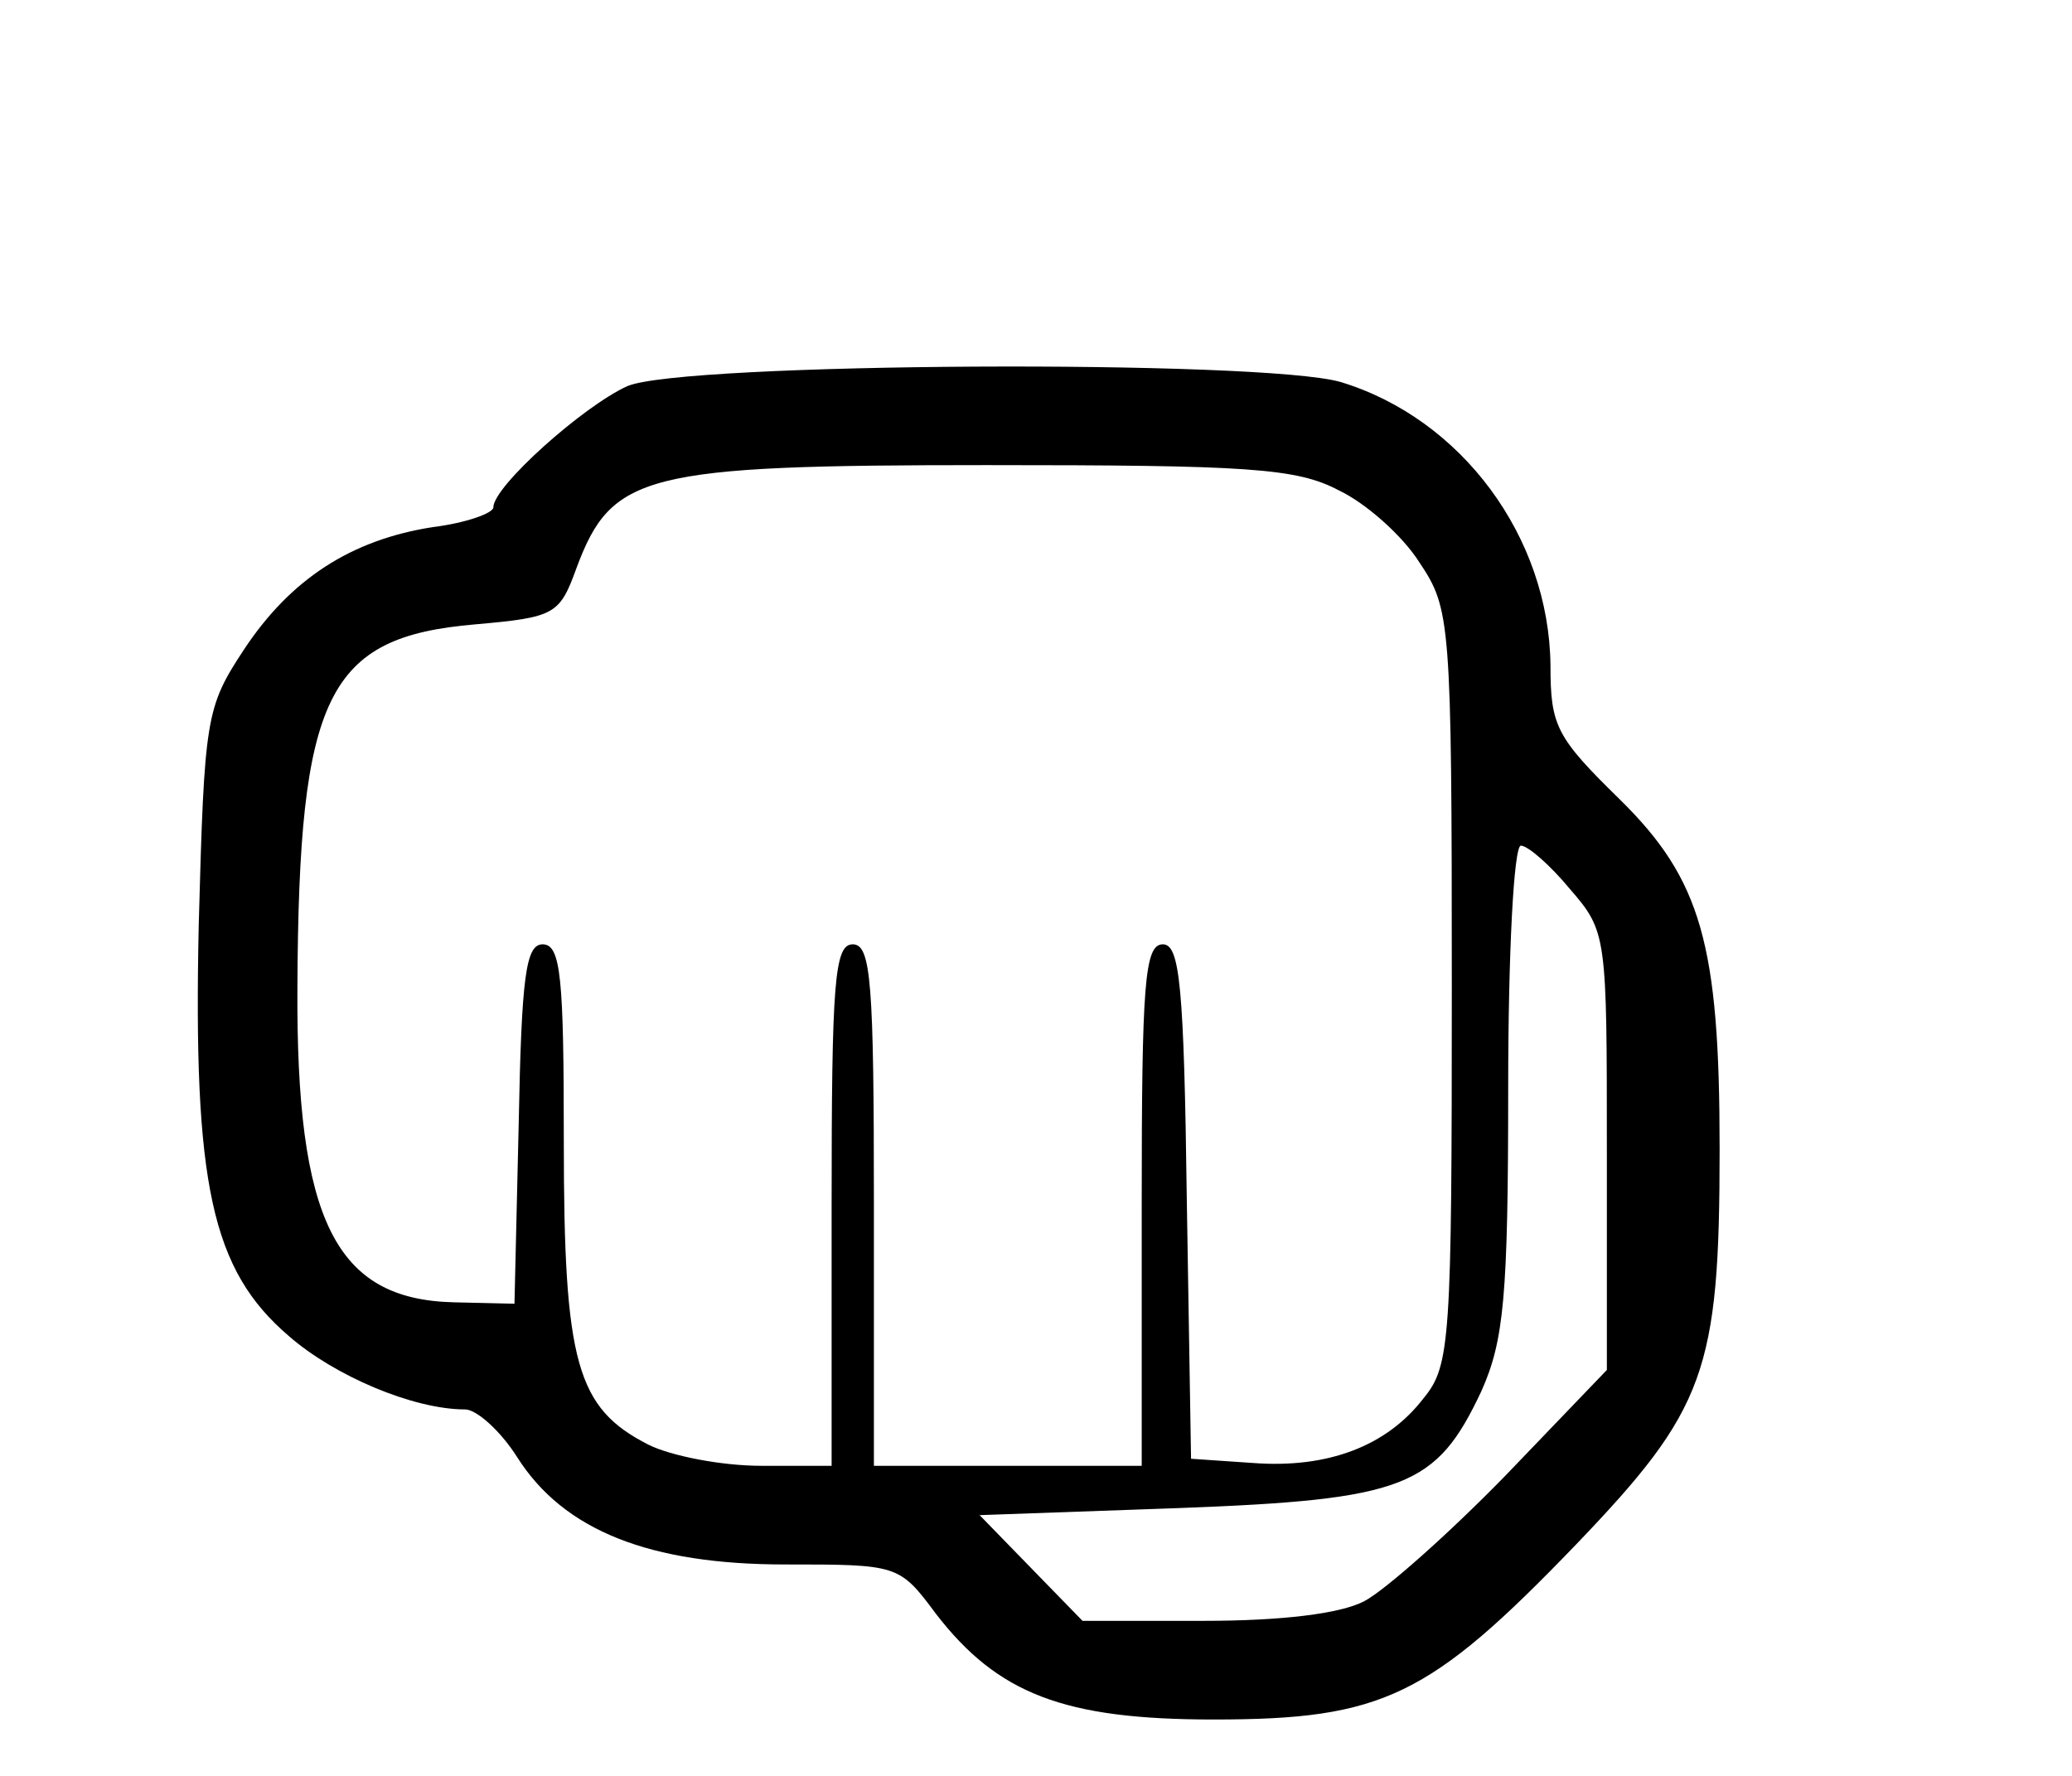
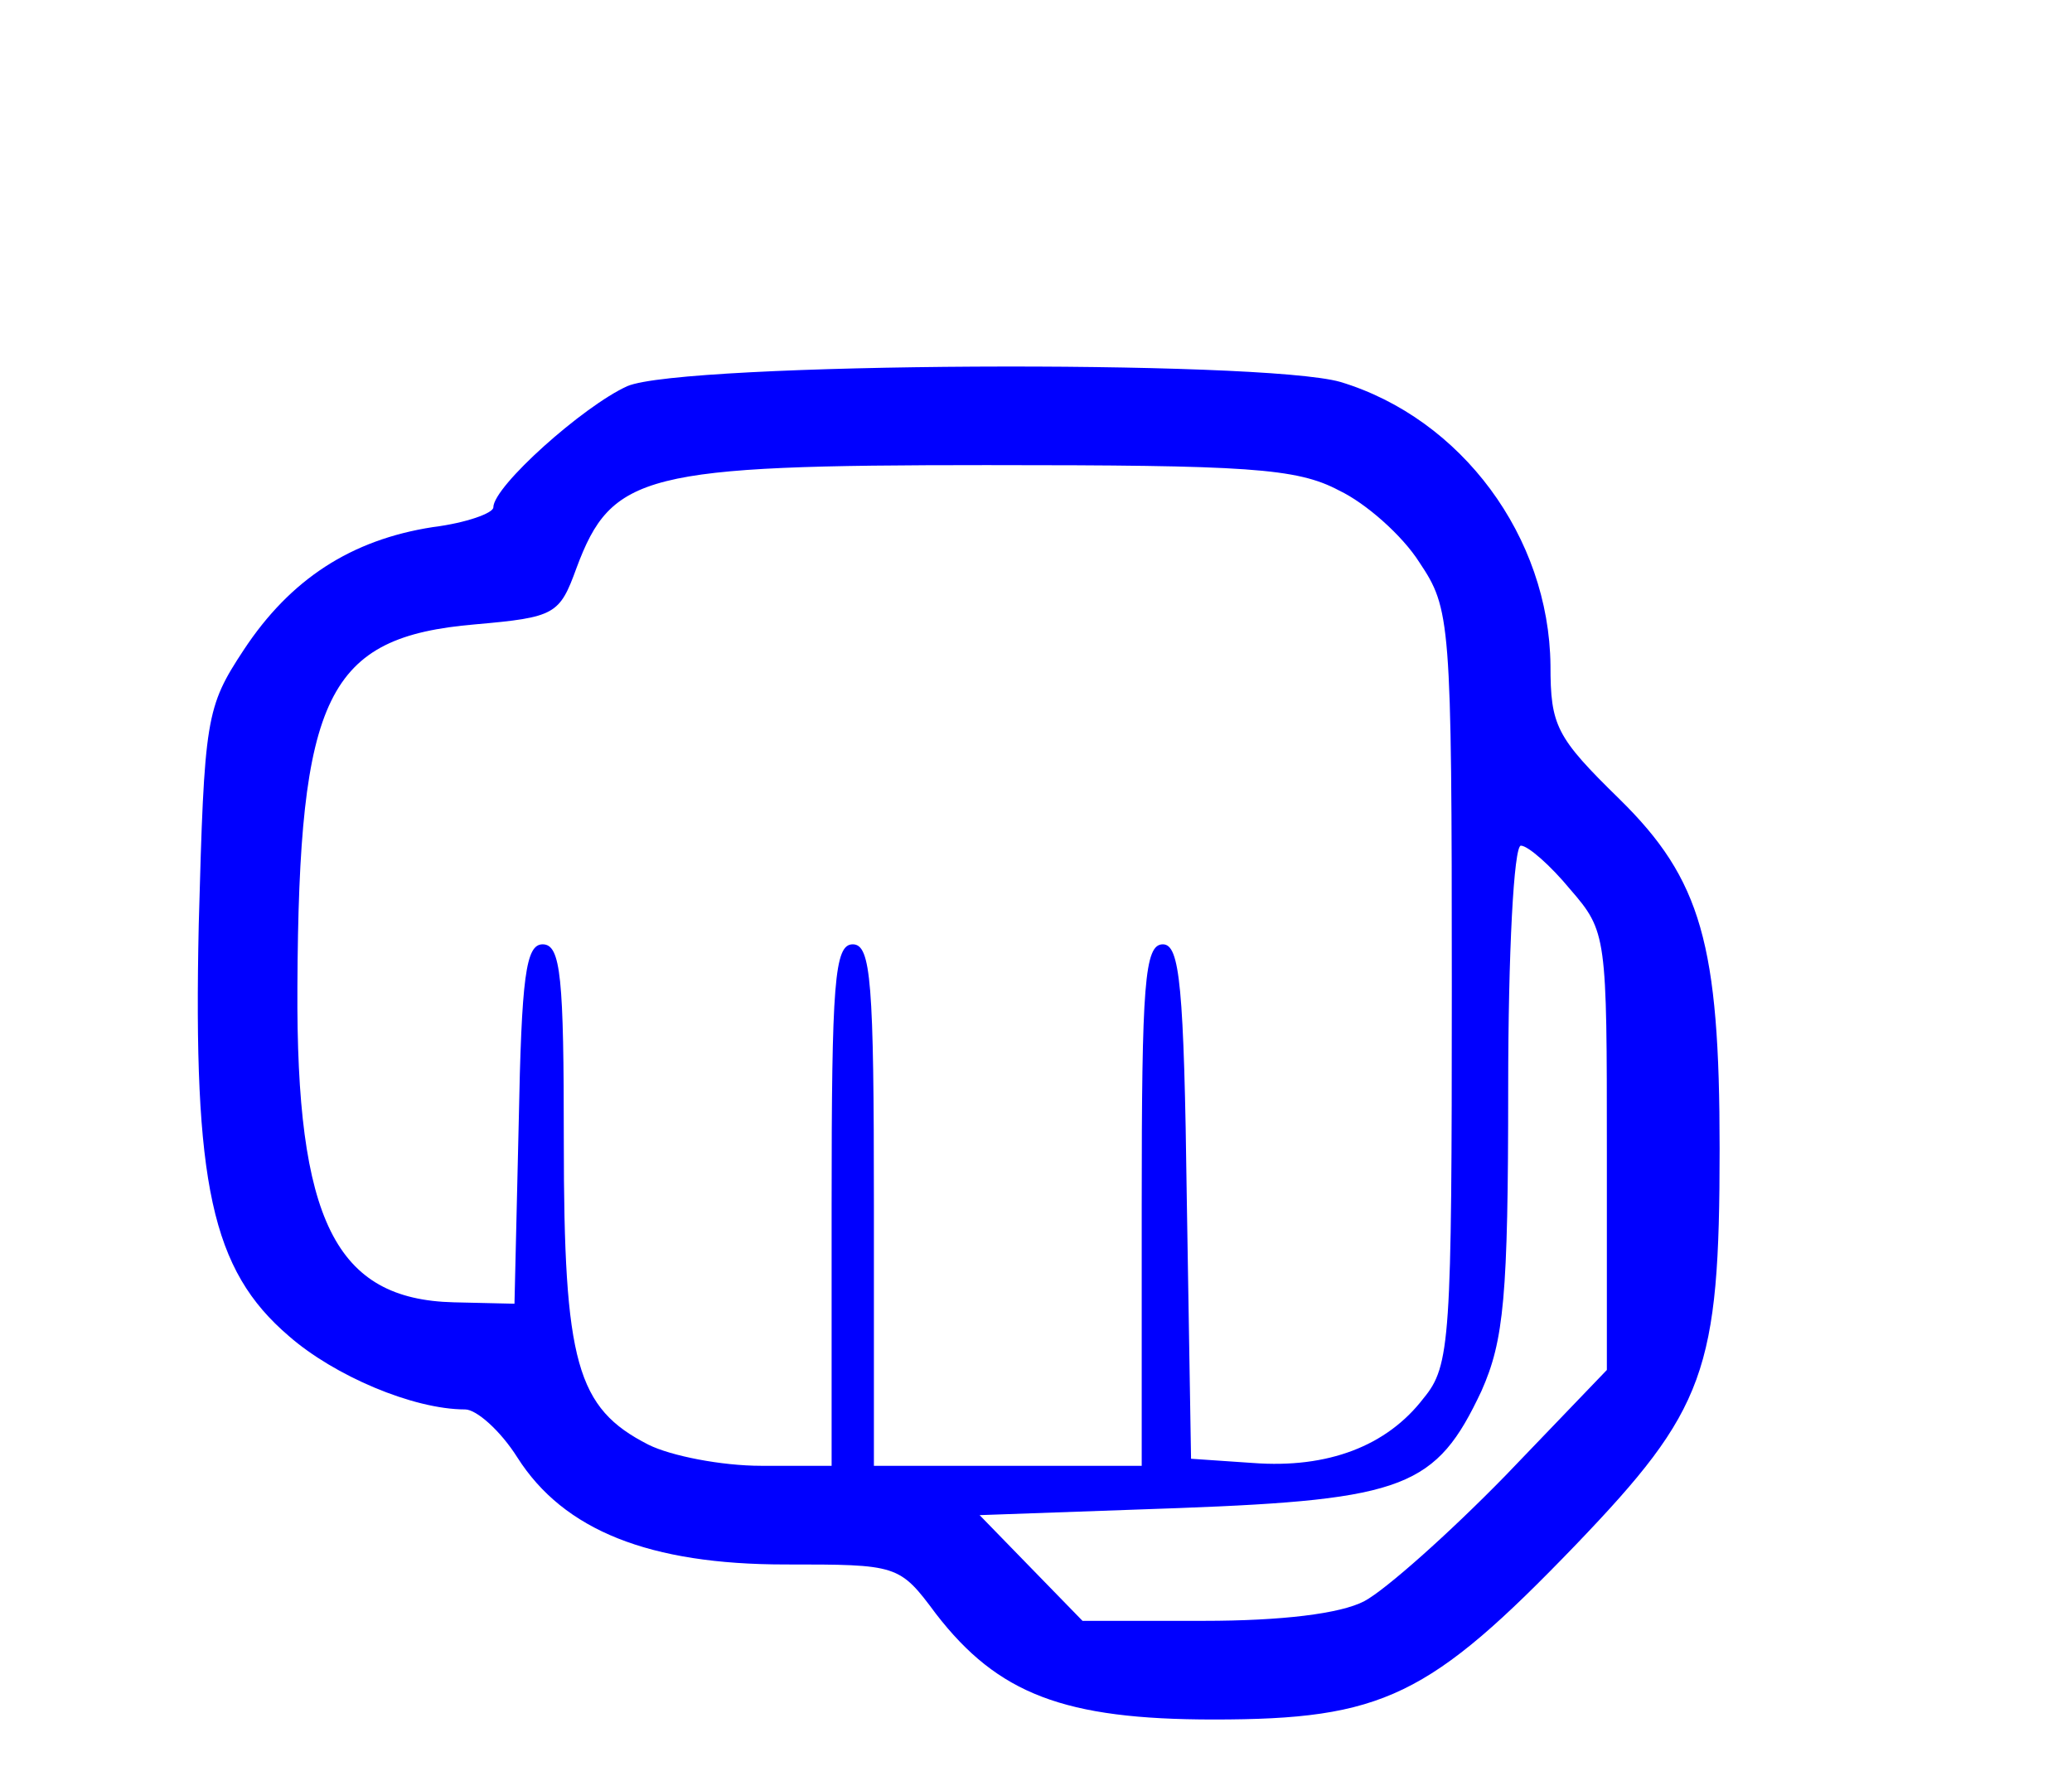
<svg xmlns="http://www.w3.org/2000/svg" version="1.0" width="147pt" height="126pt" viewBox="0 0 147 126" preserveAspectRatio="xMidYMid meet">
-   <g transform="translate(0,126) scale(0.1,-0.1)" fill="#000000" stroke="none">
+   <g transform="translate(0,126) scale(0.1,-0.1)" fill="#0000FF" stroke="none">
    <path d="M445 986 c-31 -14 -95 -71 -95 -86 0 -4 -19 -11 -43 -14 -58 -9 -101 -37 -134 -87 -27 -41 -28 -48 -32 -195 -4 -184 9 -245 64 -292 32 -28 88 -52 125 -52 8 0 25 -15 37 -34 33 -52 94 -76 190 -76 80 0 81 0 107 -35 44 -57 91 -75 197 -75 120 0 153 16 257 124 92 96 102 123 102 281 0 145 -13 191 -71 248 -45 44 -49 52 -49 95 -1 91 -63 175 -149 201 -56 16 -467 14 -506 -3z m505 -74 c19 -9 45 -32 57 -51 22 -33 23 -40 23 -301 0 -251 -1 -269 -20 -292 -26 -34 -68 -50 -121 -46 l-44 3 -3 183 c-2 153 -5 182 -17 182 -13 0 -15 -28 -15 -185 l0 -185 -95 0 -95 0 0 185 c0 158 -2 185 -15 185 -13 0 -15 -27 -15 -185 l0 -185 -50 0 c-28 0 -64 7 -80 15 -51 26 -60 58 -60 215 0 116 -2 140 -15 140 -12 0 -15 -23 -17 -127 l-3 -128 -43 1 c-84 2 -112 58 -111 224 1 207 21 248 126 257 57 5 60 7 72 40 25 67 48 73 291 73 185 0 220 -2 250 -18z m164 -283 c26 -30 26 -33 26 -186 l0 -155 -72 -75 c-40 -41 -85 -81 -100 -89 -17 -9 -59 -14 -114 -14 l-86 0 -37 38 -36 37 141 5 c161 6 183 15 215 83 16 36 19 67 19 215 0 96 4 172 9 172 5 0 21 -14 35 -31z" />
  </g>
</svg>
